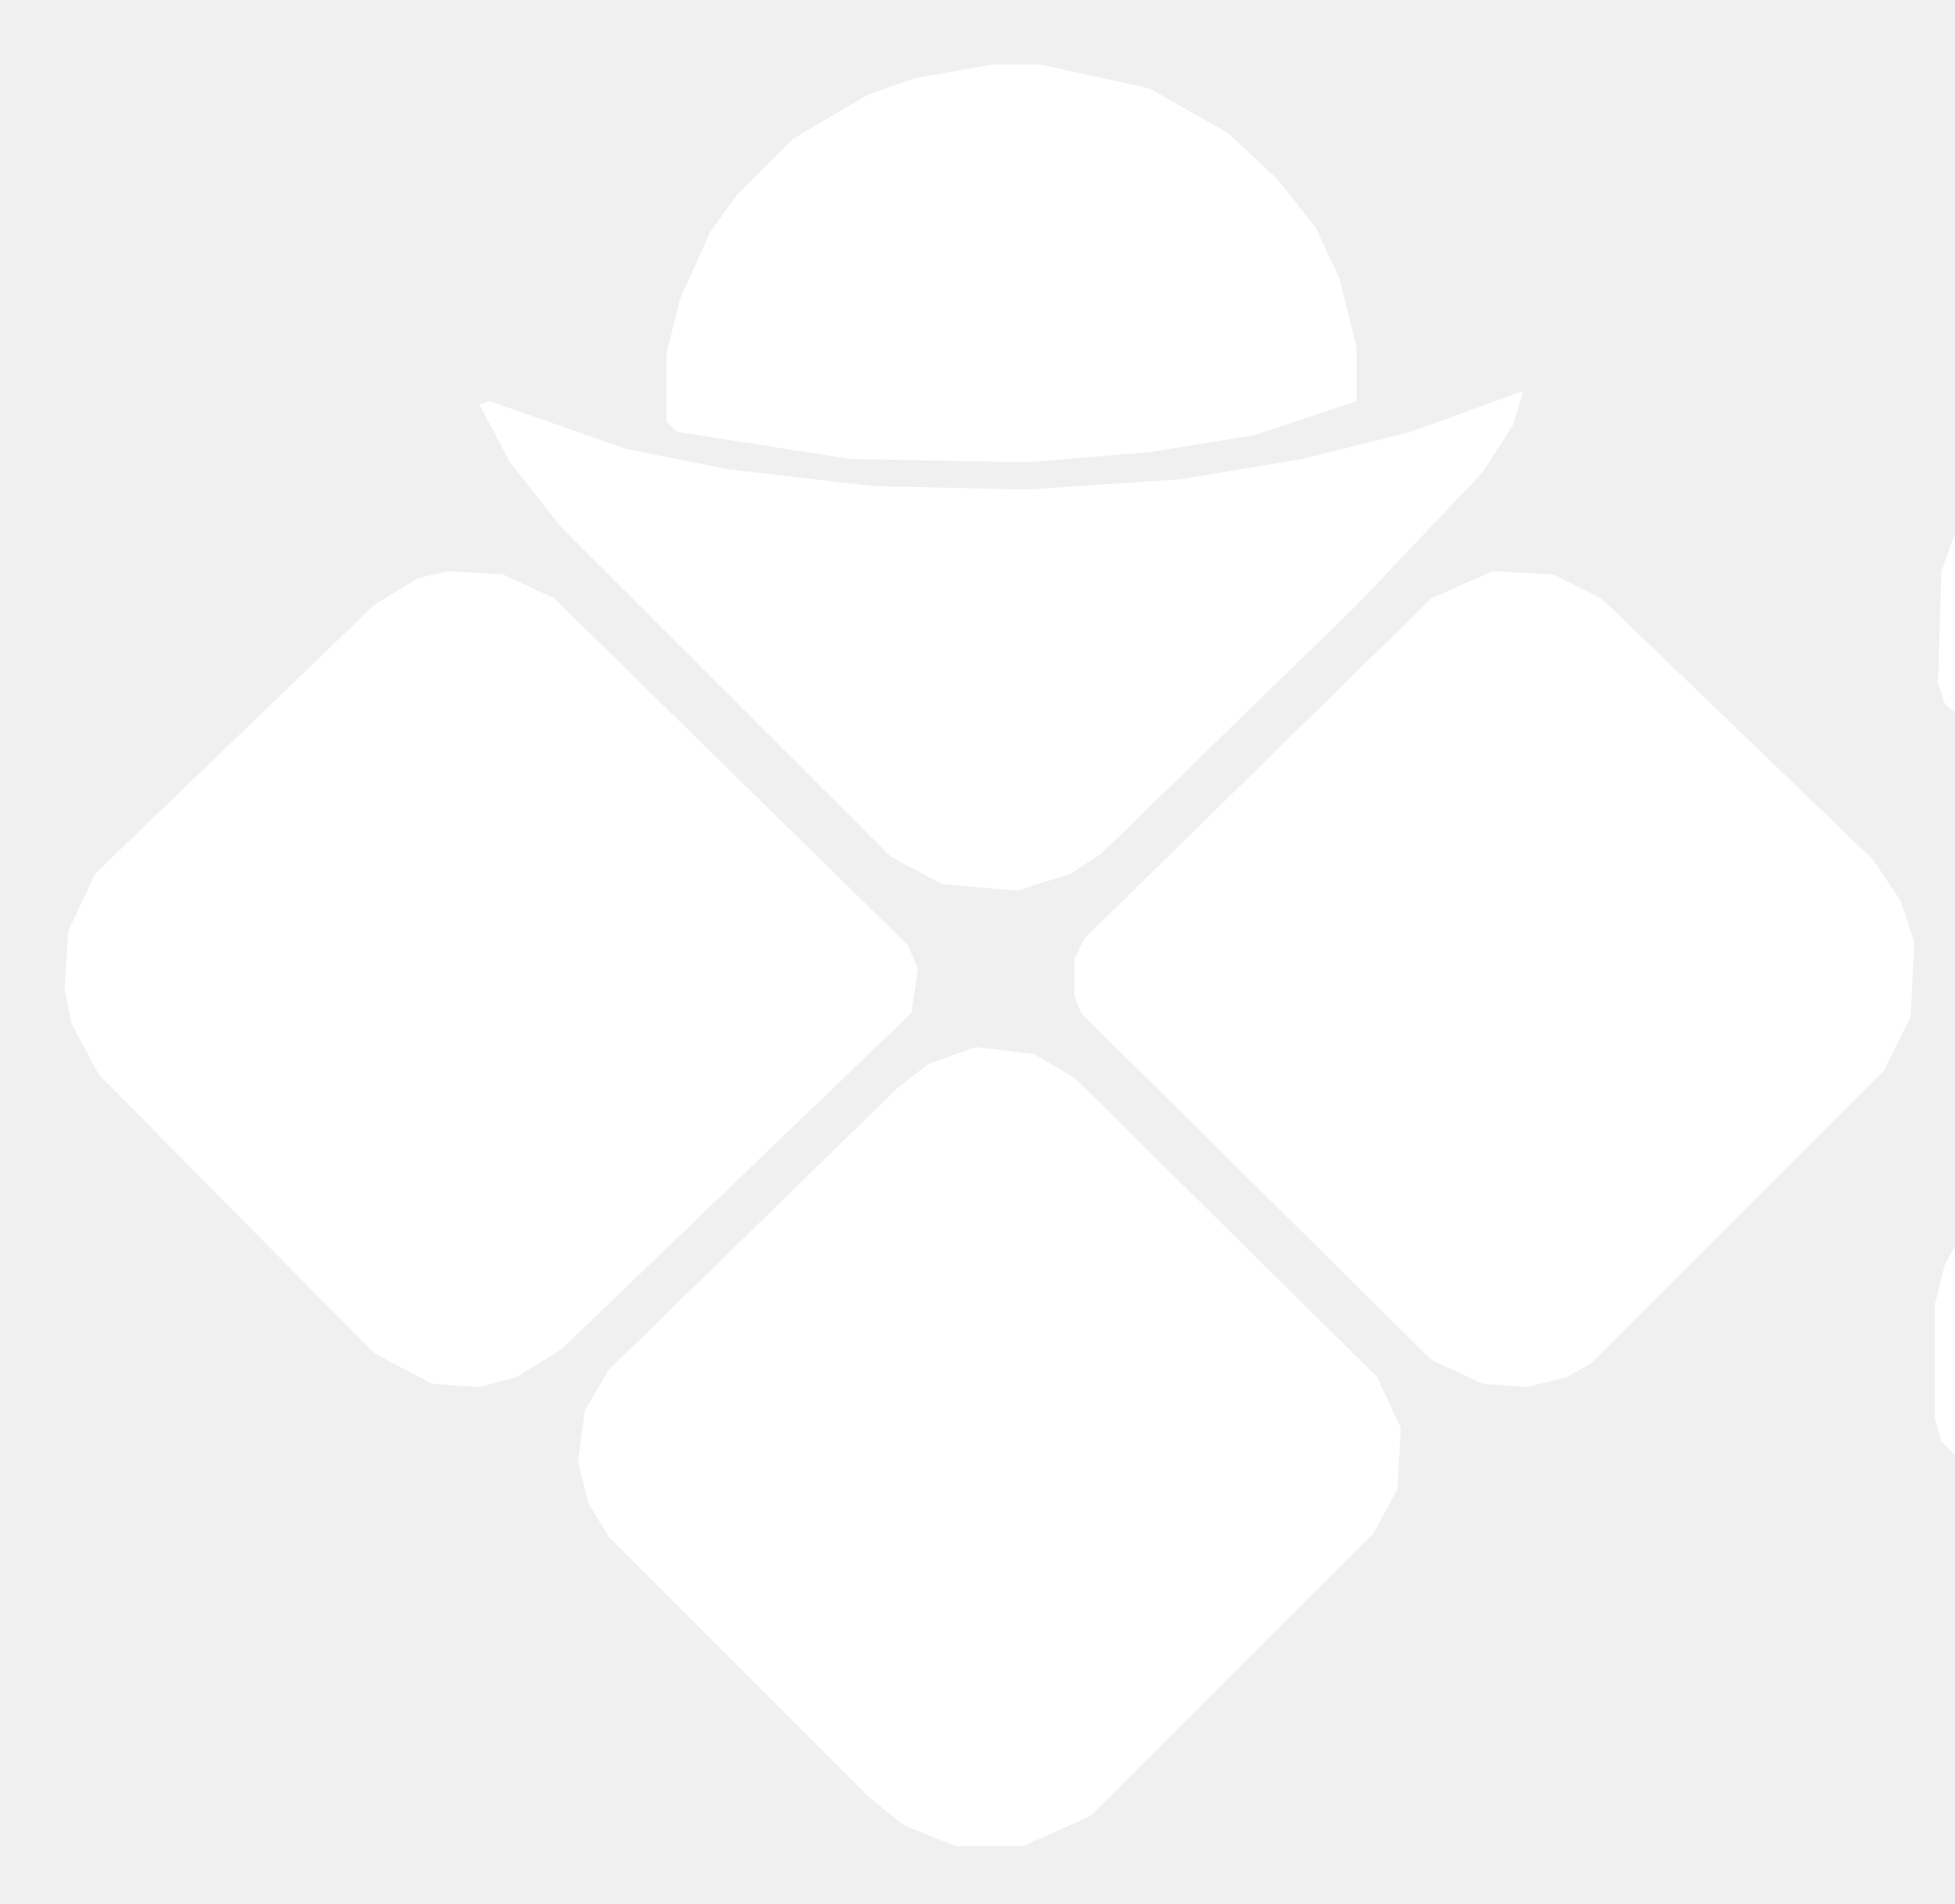
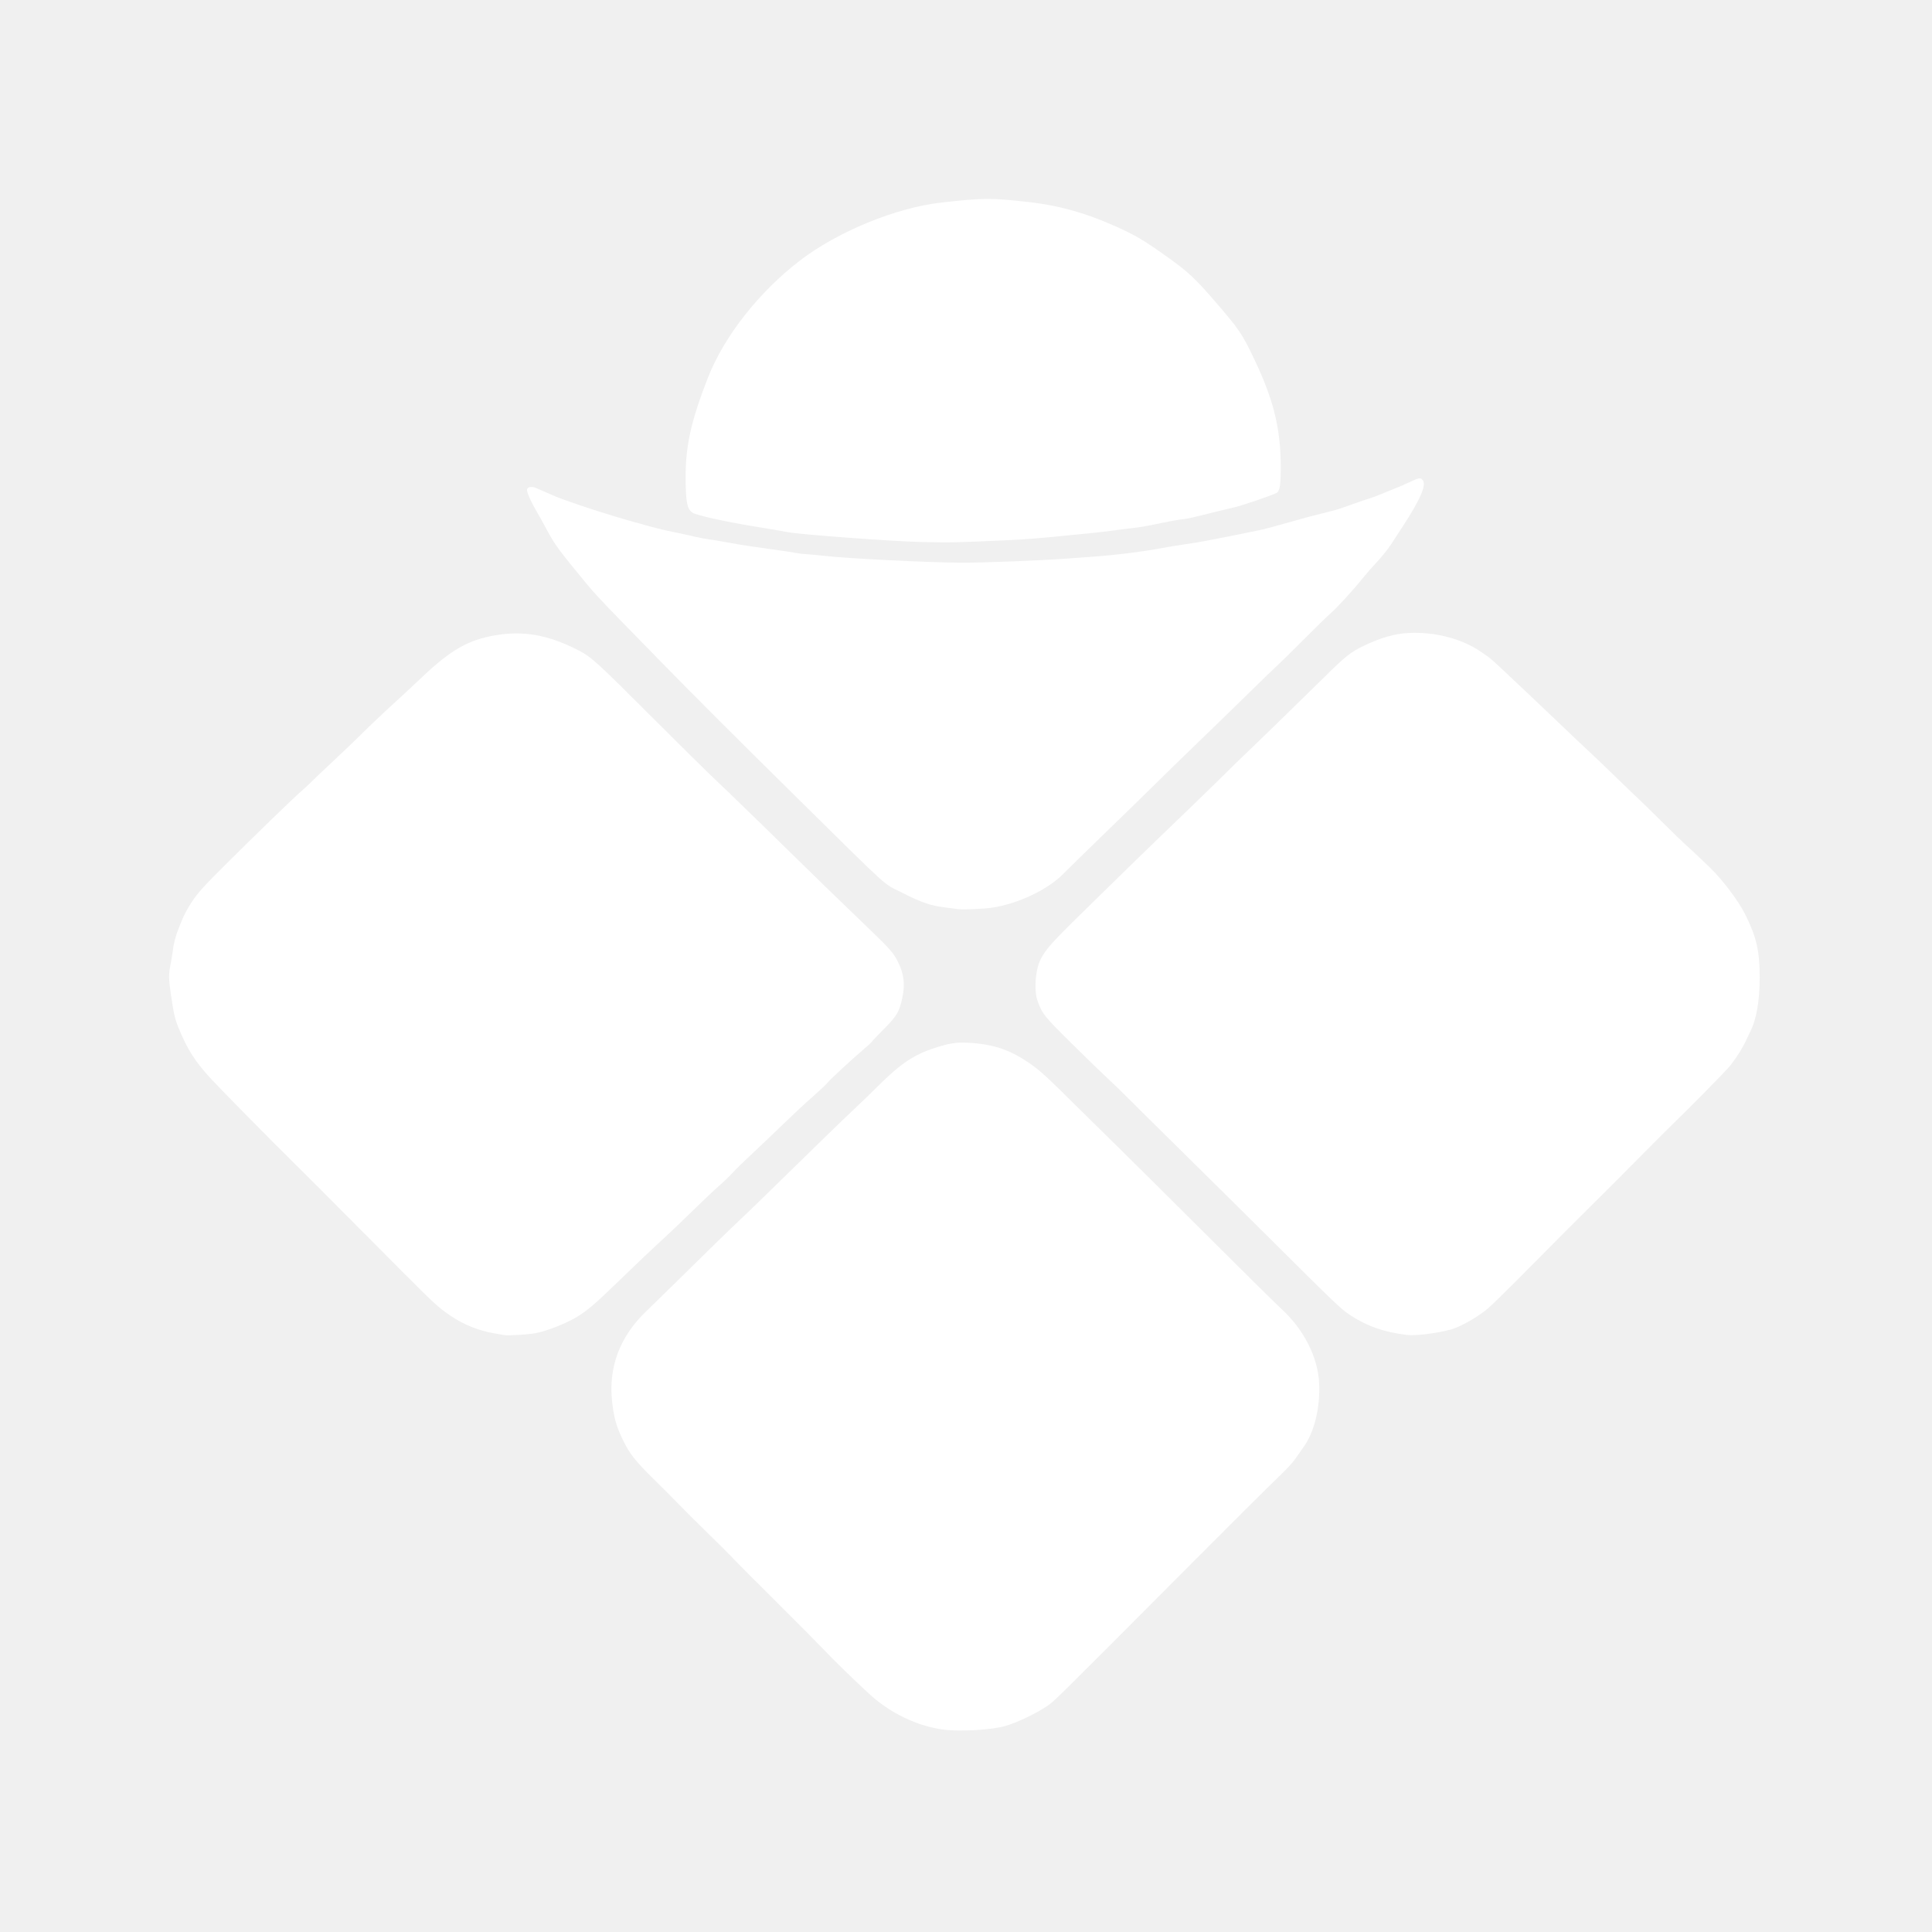
- <svg xmlns="http://www.w3.org/2000/svg" viewBox="45 83 575 560" role="img" aria-label="Zamurek — icon — white">
-   <defs>
-     <linearGradient id="g" x1="0" x2=".65" y1="0" y2="1">
-       <stop stop-color="#008463" />
-       <stop offset=".6" stop-color="#005C45" />
-       <stop offset="1" stop-color="#003D31" />
-     </linearGradient>
-     <linearGradient id="o" x1="0" x2=".8" y1="0" y2="1">
-       <stop stop-color="#FFBA48" />
-       <stop offset=".55" stop-color="#FF8A1E" />
-       <stop offset="1" stop-color="#EF690A" />
-     </linearGradient>
-     <linearGradient id="m" x1="0" x2=".7" y1="0" y2="1">
-       <stop stop-color="#FF2777" />
-       <stop offset=".5" stop-color="#D21868" />
-       <stop offset="1" stop-color="#A5004F" />
-     </linearGradient>
-   </defs>
-   <defs>
-     <g id="zamurek-art">
-       <path d="M1374,305 1374,445 1379,467 1391,489 1403,501 1417,510 1446,518 1478,518 1505,511 1524,499 1542,476 1550,451 1551,306 1484,305 1484,432 1481,444 1475,451 1469,454 1459,455 1449,451 1445,447 1441,438 1440,305Z M1868,343 1854,325 1828,308 1802,301 1767,301 1741,308 1717,323 1701,340 1689,361 1687,302 1673,301 1653,308 1642,317 1632,332 1629,305 1564,305 1564,513 1623,513 1633,511 1632,422 1635,398 1640,387 1646,380 1661,371 1669,369 1686,370 1680,397 1680,427 1684,447 1689,461 1697,475 1718,497 1745,512 1772,518 1803,518 1829,512 1848,503 1866,488 1873,477 1831,442 1809,456 1798,459 1784,459 1775,457 1763,450 1756,442 1752,430 1880,429 1881,384 1876,361Z M1752,384 1756,372 1766,361 1779,355 1792,355 1804,360 1812,368 1818,386 1753,387Z M1061,305 1061,512 1129,512 1129,386 1135,374 1147,367 1156,367 1163,370 1169,377 1172,386 1172,512 1241,512 1241,388 1247,375 1254,369 1261,367 1269,367 1279,371 1284,377 1287,387 1287,512 1361,512 1361,364 1355,341 1349,330 1331,312 1320,306 1302,301 1275,301 1251,310 1230,330 1223,320 1212,310 1190,301 1172,300 1154,304 1140,312 1128,324 1125,305Z M177,251 168,253 155,261 73,340 65,357 64,374 66,384 74,399 155,481 172,490 186,491 197,488 210,480 313,381 315,368 312,361 208,259 193,252Z M624,235 620,240 616,251 615,284 617,290 624,296 757,297 623,444 617,455 614,467 614,500 616,507 621,512 628,514 865,514 847,496 837,478 833,463 832,443 724,443 723,441 864,288 876,265 879,247 877,237 872,232 866,230 636,230Z M493,198 460,210 428,218 392,224 347,227 302,226 259,221 229,215 189,201 186,202 195,219 210,238 307,335 322,343 344,345 360,340 369,334 444,261 481,222 490,208Z M241,187 241,207 244,210 295,218 347,219 383,216 414,211 444,201 444,185 439,165 432,150 421,136 406,122 383,109 351,102 337,102 314,106 300,111 278,124 262,140 254,151 245,171Z" fill="#FFFFFF" fill-rule="evenodd" />
-       <path d="M881,320 871,330 865,341 862,351 863,360 959,360 972,368 976,376 976,385 974,386 963,380 950,376 919,373 893,378 870,390 856,405 848,423 845,440 848,467 860,490 871,501 883,509 912,518 935,518 950,515 964,509 978,498 980,500 982,512 984,513 1048,512 1048,375 1043,349 1032,330 1019,318 1003,309 983,303 962,300 942,300 919,303 895,311Z M923,425 930,420 941,417 950,417 961,420 971,428 975,435 976,443 973,454 963,464 951,468 935,467 927,463 919,455 916,448 916,436Z M484,251 466,259 364,359 361,365 361,376 363,381 466,483 481,490 494,491 506,488 513,484 599,398 607,382 608,360 604,348 596,336 516,259 502,252Z" fill="#FFFFFF" fill-rule="evenodd" />
-       <path d="M332,391 318,396 309,403 224,486 217,498 215,513 218,525 224,535 301,612 311,620 326,626 346,626 366,617 449,534 456,521 457,503 450,488 361,400 349,393Z M1891,236 1891,512 1965,512 1966,431 2018,499 2031,510 2046,513 2120,513 2120,510 2032,396 2120,305 2035,305 2025,308 1966,368 1965,236Z" fill="#FFFFFF" fill-rule="evenodd" />
+ <svg xmlns="http://www.w3.org/2000/svg" width="2400" height="2400" viewBox="0 0 2400 2400" role="img" aria-labelledby="z03-titre z03-description">
+   <g id="z03-dessin" data-role="artwork">
+     <g id="z03-symbole" data-role="symbol" aria-label="Symbole Zamurek">
+       <path id="z03-tete" data-part="tete" data-tone="primary" fill="#ffffff" fill-rule="evenodd" d="M1144.5 673.306 C1108.625 672.518 993.904 664.027 978.5 661.019 C972.781 659.903 956.056 657.051 935 653.603 C900.323 647.925 865.668 640.194 860.46 636.975 C853.477 632.659 851.727 623.538 851.734 591.5 C851.743 553.039 858.802 521.873 879.462 469.084 C899.5 417.883 942.7 362.859 993.5 323.832 C1040.615 287.637 1112.941 257.957 1169.5 251.608 C1221.867 245.73 1230.835 245.683 1278.191 251.036 C1314.435 255.133 1346.992 264.084 1382.36 279.676 C1410.541 292.099 1420.256 297.824 1453 321.307 C1475.997 337.8 1485.568 346.819 1509.35 374.406 C1540.002 409.963 1542.947 414.325 1558.692 447.5 C1582.416 497.487 1591 532.948 1591 580.962 C1591 601.308 1589.926 608.817 1586.582 611.863 C1584.35 613.896 1542.693 628.22 1532.587 630.43 C1529.239 631.162 1524.475 632.278 1522 632.909 C1516.263 634.373 1495.455 639.458 1482.5 642.562 C1477 643.88 1471.15 644.98 1469.5 645.008 C1466.381 645.061 1449.797 648.128 1430 652.314 C1423.675 653.652 1415.185 655.061 1411.133 655.445 C1407.081 655.83 1395.831 657.245 1386.133 658.591 C1376.435 659.937 1361.525 661.69 1353 662.487 C1344.475 663.285 1333 664.405 1327.5 664.977 C1295.175 668.339 1273.73 670.063 1252 671.048 C1186.663 674.011 1181.496 674.119 1144.5 673.306 Z" />
+       <path id="z03-col" data-part="col" data-tone="primary" fill="#ffffff" fill-rule="evenodd" d="M1190.5 1129.394 C1188.85 1129.147 1182.259 1128.294 1175.853 1127.498 C1155.329 1124.947 1146.289 1121.883 1119.498 1108.391 C1096.174 1096.646 1108.31 1107.673 987.547 988.5 C909.872 911.847 859.859 861.845 819 819.989 C732.98 731.868 742.117 741.721 710.254 702.715 C693.866 682.652 686.886 672.629 679.465 658.5 C676.288 652.45 671.245 643.318 668.26 638.206 C658.61 621.684 653.603 610.167 654.866 607.396 C656.161 604.553 661.244 604.12 666.349 606.419 C679.206 612.208 695.172 618.969 698.048 619.843 C699.947 620.419 704.65 622.072 708.5 623.515 C722.526 628.772 761.024 641.017 782 646.893 C816.303 656.503 821.639 657.866 837.5 661.073 C845.75 662.741 856.886 665.19 862.247 666.515 C867.607 667.84 875.932 669.422 880.747 670.029 C885.561 670.636 896.379 672.448 904.786 674.055 C913.194 675.661 926.694 677.862 934.786 678.944 C942.879 680.027 954 681.612 959.5 682.468 C965 683.323 973.1 684.489 977.5 685.058 C981.9 685.627 987.075 686.486 989 686.967 C990.925 687.448 996.775 688.112 1002 688.441 C1007.225 688.771 1017.125 689.694 1024 690.494 C1052.941 693.86 1156.115 698.96 1196 698.997 C1222.678 699.022 1291.464 696.328 1323.5 694.005 C1330.65 693.486 1343.25 692.586 1351.5 692.005 C1385.295 689.626 1416.864 685.78 1444 680.738 C1451.425 679.358 1464.25 677.253 1472.5 676.059 C1480.75 674.865 1490.65 673.267 1494.5 672.507 C1498.35 671.748 1506.675 670.157 1513 668.973 C1519.325 667.789 1531.025 665.467 1539 663.813 C1546.975 662.158 1556.65 660.179 1560.5 659.414 C1569.054 657.715 1575.604 656.068 1588 652.5 C1593.225 650.996 1599.75 649.195 1602.5 648.498 C1605.25 647.802 1611.325 646.103 1616 644.723 C1620.675 643.343 1626.75 641.708 1629.5 641.089 C1632.25 640.471 1637.875 639.03 1642 637.888 C1646.125 636.746 1651.978 635.244 1655.007 634.55 C1660.545 633.281 1667.028 631.141 1685.5 624.482 C1691 622.5 1696.85 620.5 1698.5 620.038 C1703.408 618.664 1711.869 615.475 1722.5 610.992 C1728 608.673 1734.295 606.116 1736.489 605.31 C1738.683 604.505 1745.245 601.63 1751.071 598.923 C1762.96 593.398 1764.175 593.175 1767 596 C1772.583 601.583 1764.907 619.753 1742.497 654 C1737.998 660.875 1731.399 671 1727.832 676.5 C1724.265 682 1716.815 691.308 1711.276 697.184 C1705.738 703.059 1697.471 712.509 1692.905 718.184 C1680.74 733.303 1661.153 754.7 1652.793 762.003 C1648.782 765.507 1633.35 780.561 1618.5 795.457 C1603.65 810.352 1588.575 825.154 1585 828.35 C1581.425 831.547 1568.6 843.924 1556.5 855.856 C1544.4 867.787 1516.082 895.314 1493.571 917.025 C1471.059 938.736 1445.184 963.926 1436.071 973.003 C1426.957 982.079 1399.281 1009.079 1374.568 1033.003 C1349.856 1056.926 1326.006 1080.253 1321.568 1084.841 C1302.108 1104.959 1265.018 1122.666 1232 1127.602 C1222.262 1129.058 1195.87 1130.197 1190.5 1129.394 Z" />
+       <path id="z03-aile-droite" data-part="aile-droite" data-tone="primary" fill="#ffffff" fill-rule="evenodd" d="M1748 1658.321 C1719.212 1654.872 1698.097 1647.473 1676.733 1633.348 C1665.579 1625.973 1659.695 1620.338 1572.08 1533.134 C1547.011 1508.182 1499.725 1461.382 1467 1429.134 C1434.275 1396.885 1403 1365.932 1397.5 1360.348 C1392 1354.765 1382.55 1345.675 1376.5 1340.149 C1370.45 1334.622 1350.576 1315.341 1332.335 1297.3 C1296.871 1262.225 1295.243 1260.219 1289.107 1244.031 C1284.139 1230.924 1286.022 1204.496 1292.849 1191.5 C1300.259 1177.395 1305.66 1171.551 1364 1114.509 C1378.025 1100.796 1398.275 1080.999 1409 1070.515 C1419.725 1060.031 1433.225 1046.959 1439 1041.466 C1458.158 1023.241 1514.342 968.767 1524.5 958.568 C1530 953.045 1539.225 944.049 1545 938.575 C1559.914 924.439 1618.322 867.621 1645.5 840.811 C1671.461 815.202 1677.855 810.11 1693.58 802.523 C1714.949 792.212 1732.43 787.178 1749.887 786.31 C1782.237 784.7 1815.576 793.283 1838.967 809.244 C1841.46 810.946 1845.49 813.696 1847.923 815.356 C1850.356 817.017 1857.61 823.353 1864.044 829.438 C1870.478 835.522 1885.548 849.725 1897.532 861 C1909.516 872.275 1929.158 890.95 1941.181 902.5 C1953.204 914.05 1967.195 927.275 1972.271 931.889 C1977.347 936.502 1993.821 952.252 2008.879 966.889 C2023.937 981.525 2036.704 993.785 2037.249 994.133 C2037.794 994.481 2049.773 1006.198 2063.87 1020.171 C2077.966 1034.143 2091.525 1047.315 2094 1049.442 C2098.785 1053.554 2111.439 1065.426 2124.345 1077.911 C2139.868 1092.929 2159.462 1118.953 2167.87 1135.72 C2181.885 1163.669 2185.955 1181.269 2185.974 1214 C2185.99 1243.162 2181.802 1267.038 2174.087 1281.768 C2173.588 1282.721 2171.325 1287.511 2169.058 1292.413 C2163.978 1303.397 2154.219 1318.359 2146.498 1327 C2138.669 1335.762 2096.191 1378.835 2081.902 1392.5 C2075.576 1398.55 2055.075 1419.025 2036.345 1438 C2017.614 1456.975 1990.862 1483.755 1976.895 1497.511 C1962.928 1511.267 1930.156 1544.117 1904.068 1570.511 C1877.98 1596.905 1853.005 1621.536 1848.568 1625.247 C1837.464 1634.534 1819.722 1645.154 1807.5 1649.83 C1794.002 1654.995 1760.336 1659.799 1748 1658.321 Z" />
+       <path id="z03-aile-gauche" data-part="aile-gauche" data-tone="primary" fill="#ffffff" fill-rule="evenodd" d="M626 1658.406 C624.625 1658.152 619.225 1657.222 614 1656.339 C595.105 1653.147 576.366 1645.675 560.408 1634.969 C544.785 1624.488 539.874 1619.978 495.174 1575.053 C470.245 1549.999 433.505 1513.075 413.531 1493 C393.557 1472.925 370.079 1449.489 361.357 1440.92 C337.129 1417.116 274.872 1353.894 262.426 1340.457 C242.344 1318.774 232.559 1303.418 221.671 1276.5 C217.165 1265.359 215.876 1259.6 212.044 1233.5 C209.506 1216.214 209.478 1209.807 211.889 1197.86 C212.928 1192.712 214.085 1185.8 214.46 1182.5 C215.395 1174.255 217.648 1164.563 220.153 1158 C227.033 1139.98 228.785 1136.113 234.295 1126.793 C242.788 1112.428 249.948 1104.087 276.358 1077.789 C318.59 1035.738 368.521 987.405 376 981.339 C377.925 979.778 382.658 975.35 386.518 971.5 C390.378 967.65 403.178 955.5 414.963 944.5 C426.747 933.5 441.589 919.306 447.945 912.958 C459.565 901.352 480.554 881.529 496.386 867.21 C501.074 862.969 513.593 851.277 524.205 841.226 C560.188 807.148 581.658 794.915 615.708 789.089 C650.395 783.154 681.783 788.871 718.481 807.807 C734.395 816.019 741.268 822.249 808.033 888.99 C843.526 924.471 879.751 960.243 888.533 968.484 C897.315 976.725 913.708 992.475 924.962 1003.484 C936.216 1014.493 945.961 1023.95 946.618 1024.5 C947.274 1025.05 958.766 1036.305 972.155 1049.512 C999.548 1076.529 1052.24 1127.692 1082.865 1157.006 C1104.948 1178.145 1110.104 1184.113 1115.397 1194.658 C1122.936 1209.681 1124.54 1222.924 1120.855 1239.722 C1117.014 1257.227 1114.09 1262.124 1097.509 1278.814 C1089.529 1286.846 1083 1293.734 1083 1294.121 C1083 1294.507 1078.612 1298.56 1073.25 1303.129 C1057.59 1316.47 1031.799 1340.334 1028 1344.997 C1026.075 1347.36 1017.75 1355.189 1009.5 1362.393 C1001.25 1369.598 985.004 1384.719 973.398 1395.996 C961.791 1407.273 944.294 1423.925 934.515 1433 C924.735 1442.075 913.756 1452.805 910.117 1456.845 C906.478 1460.885 898.775 1468.295 893 1473.311 C887.225 1478.328 872.825 1491.936 861 1503.551 C849.175 1515.167 833.425 1530.21 826 1536.981 C811.741 1549.985 788.555 1572 755.812 1603.625 C735.115 1623.616 723.61 1632.637 709.761 1639.732 C695.227 1647.179 676.295 1654.123 665 1656.149 C654.833 1657.973 631.092 1659.347 626 1658.406 Z" />
+       <path id="z03-base" data-part="base" data-tone="primary" fill="#ffffff" fill-rule="evenodd" d="M1172 2148.569 C1139.492 2144.364 1105.204 2127.837 1079.5 2103.982 C1058.335 2084.341 1037.46 2064.047 1026.389 2052.351 C1019.178 2044.733 991.567 2016.9 965.03 1990.5 C938.494 1964.1 914.927 1940.475 912.66 1938 C907.106 1931.938 893.018 1917.875 872.5 1897.913 C863.15 1888.816 850.775 1876.452 845 1870.437 C839.225 1864.421 826.03 1851.175 815.678 1841 C788.343 1814.132 782.575 1806.867 773.202 1787.5 C765.64 1771.877 762.538 1760.668 760.379 1741.172 C755.641 1698.384 770.046 1660.183 802.655 1629.058 C807.52 1624.415 825 1607.313 841.5 1591.053 C882.433 1550.717 908.768 1525.059 919.5 1515.058 C928.4 1506.764 964.205 1471.947 1017.847 1419.423 C1033.056 1404.531 1052.442 1385.856 1060.927 1377.923 C1069.412 1369.991 1082.687 1357.17 1090.427 1349.433 C1118.384 1321.488 1135.22 1310.175 1161.5 1301.676 C1179.027 1296.008 1187.462 1294.688 1201.973 1295.343 C1234.937 1296.833 1257.173 1304.728 1283.986 1324.462 C1294.178 1331.963 1304.046 1341.162 1336.59 1373.5 C1347.107 1383.95 1369.055 1405.55 1385.362 1421.5 C1401.67 1437.45 1452.248 1487.648 1497.757 1533.051 C1543.265 1578.454 1585.925 1620.595 1592.556 1626.697 C1619.948 1651.907 1637.29 1686.447 1638.722 1718.646 C1640.041 1748.31 1632.859 1778.26 1620.051 1796.5 C1617.348 1800.35 1612.578 1807.19 1609.451 1811.699 C1605.661 1817.166 1598.235 1825.163 1587.165 1835.699 C1578.034 1844.39 1526.612 1895.6 1472.894 1949.5 C1303.656 2119.311 1309.49 2113.569 1299.5 2120.162 C1285.561 2129.361 1262.374 2140.29 1248.596 2144.156 C1231.193 2149.038 1192.747 2151.253 1172 2148.569 Z" />
    </g>
-   </defs>
-   <use href="#zamurek-art" />
+   </g>
</svg>
